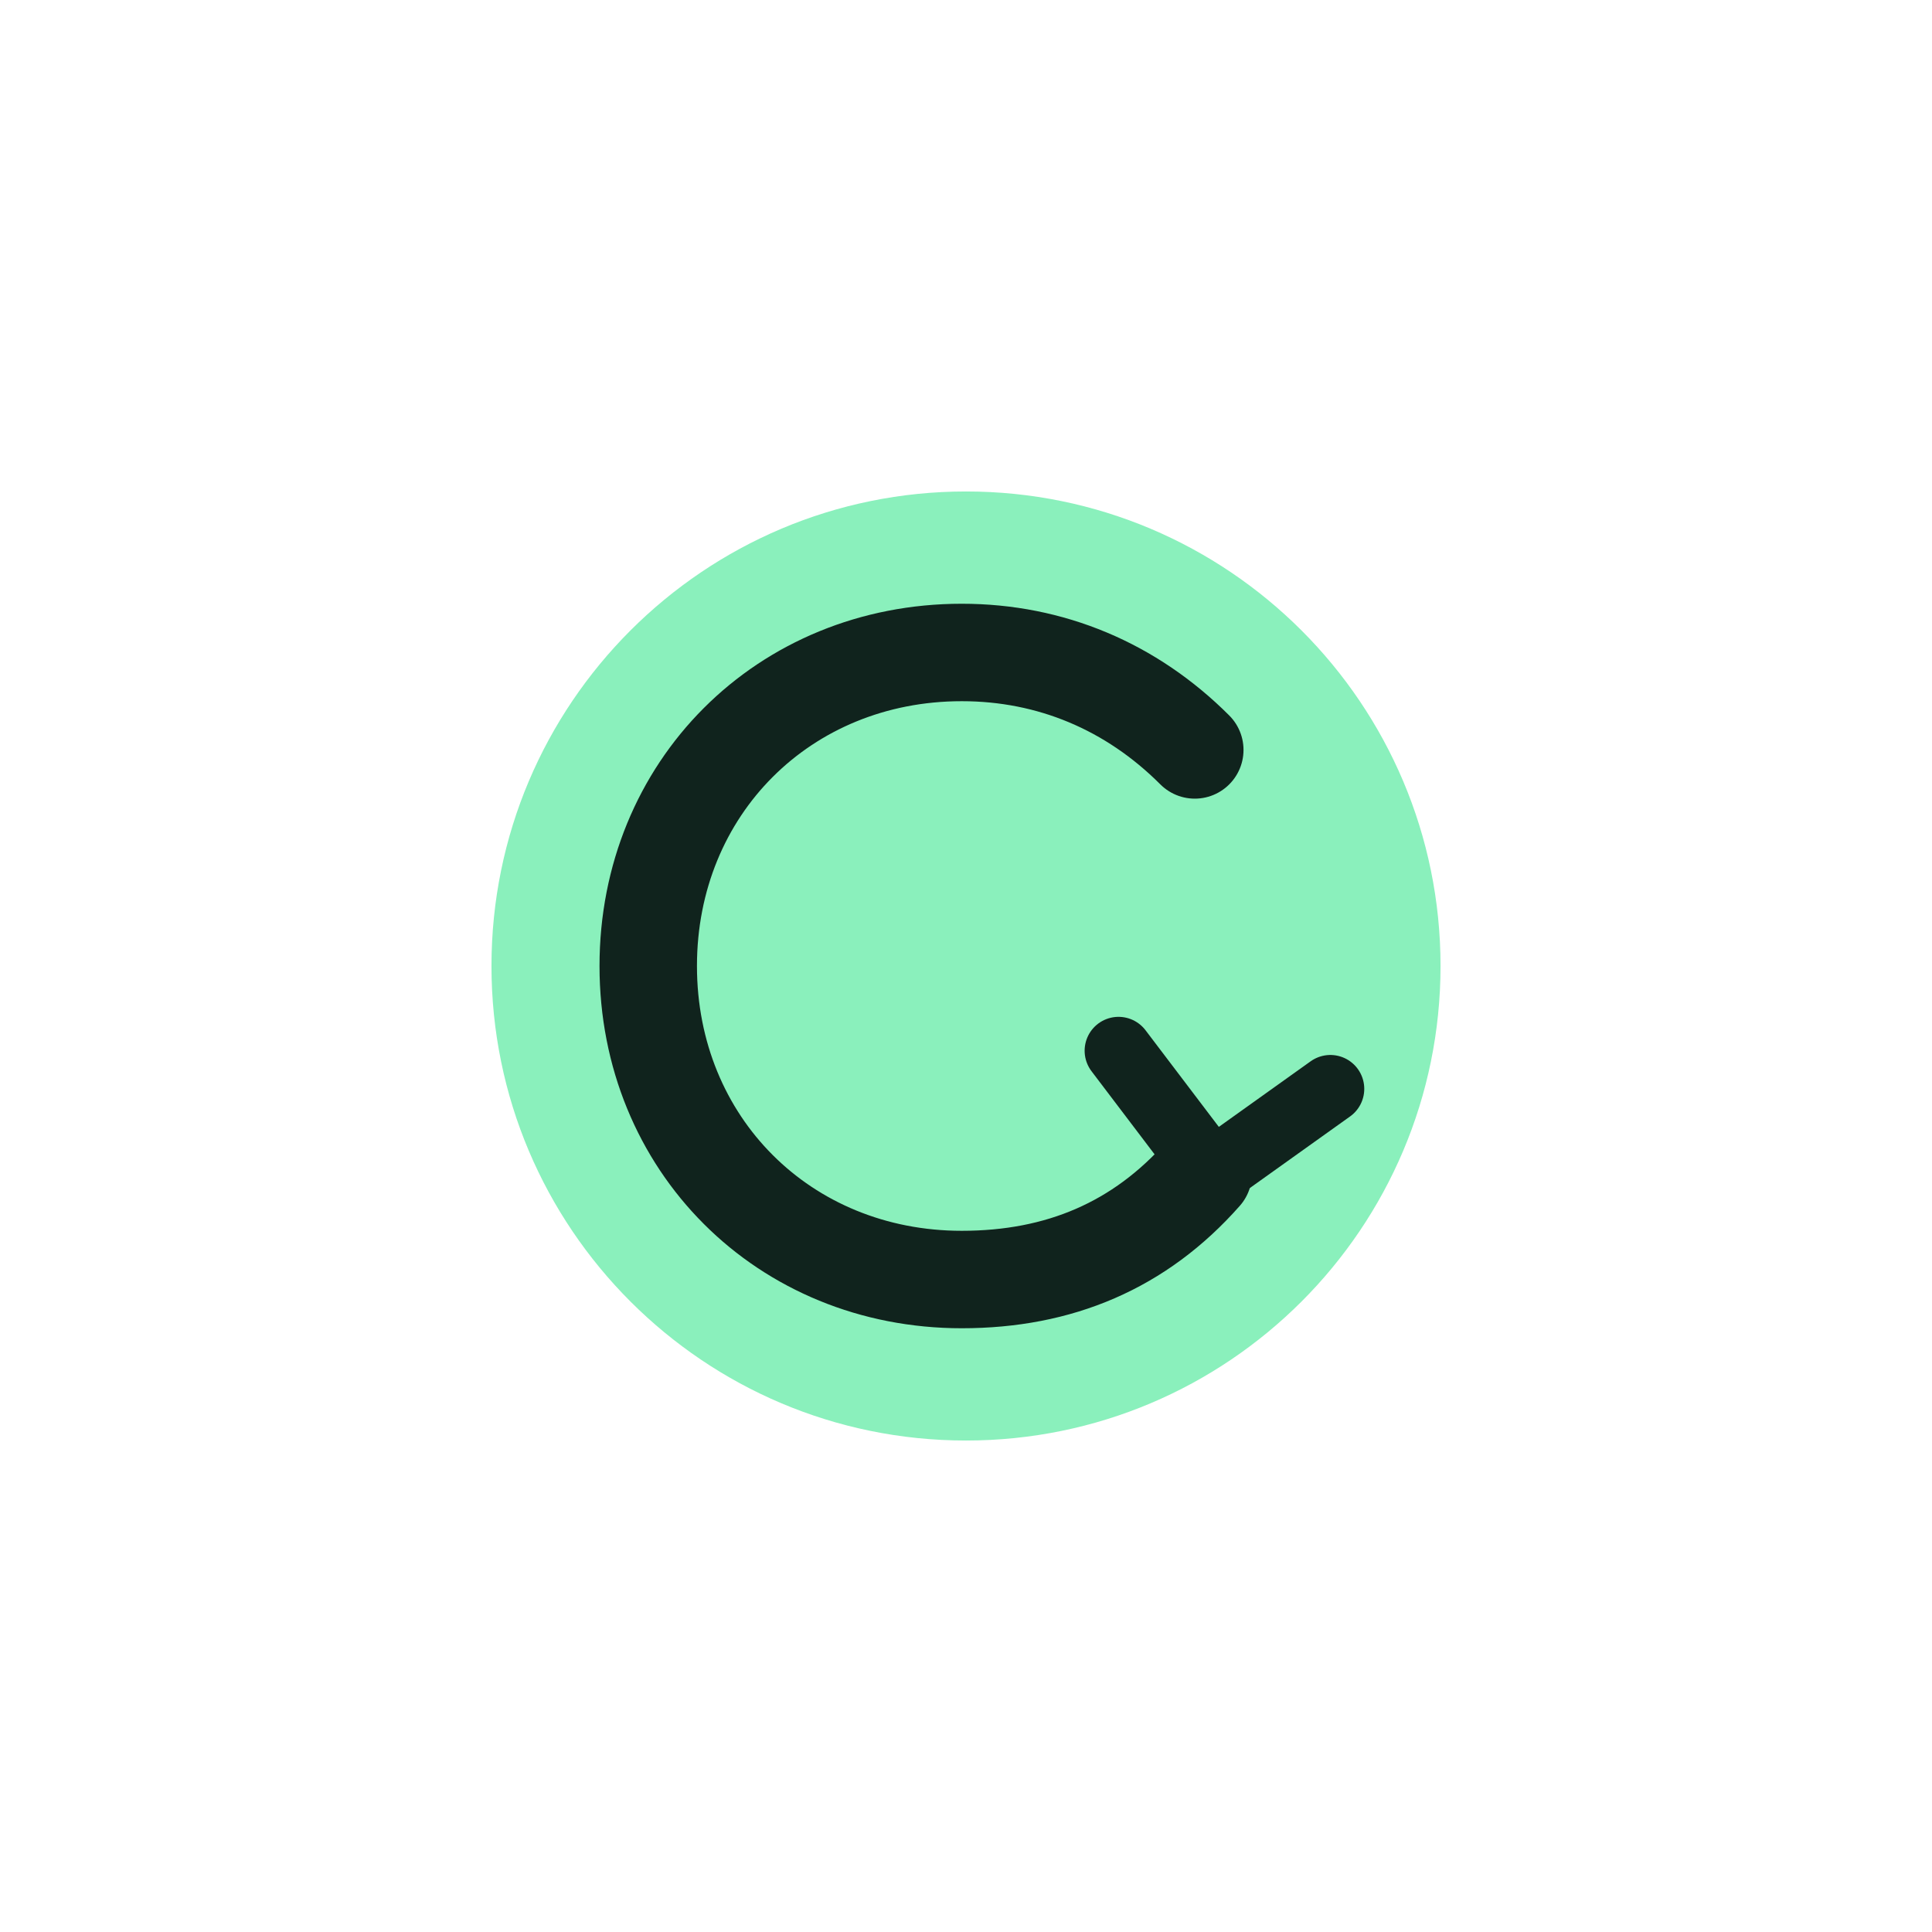
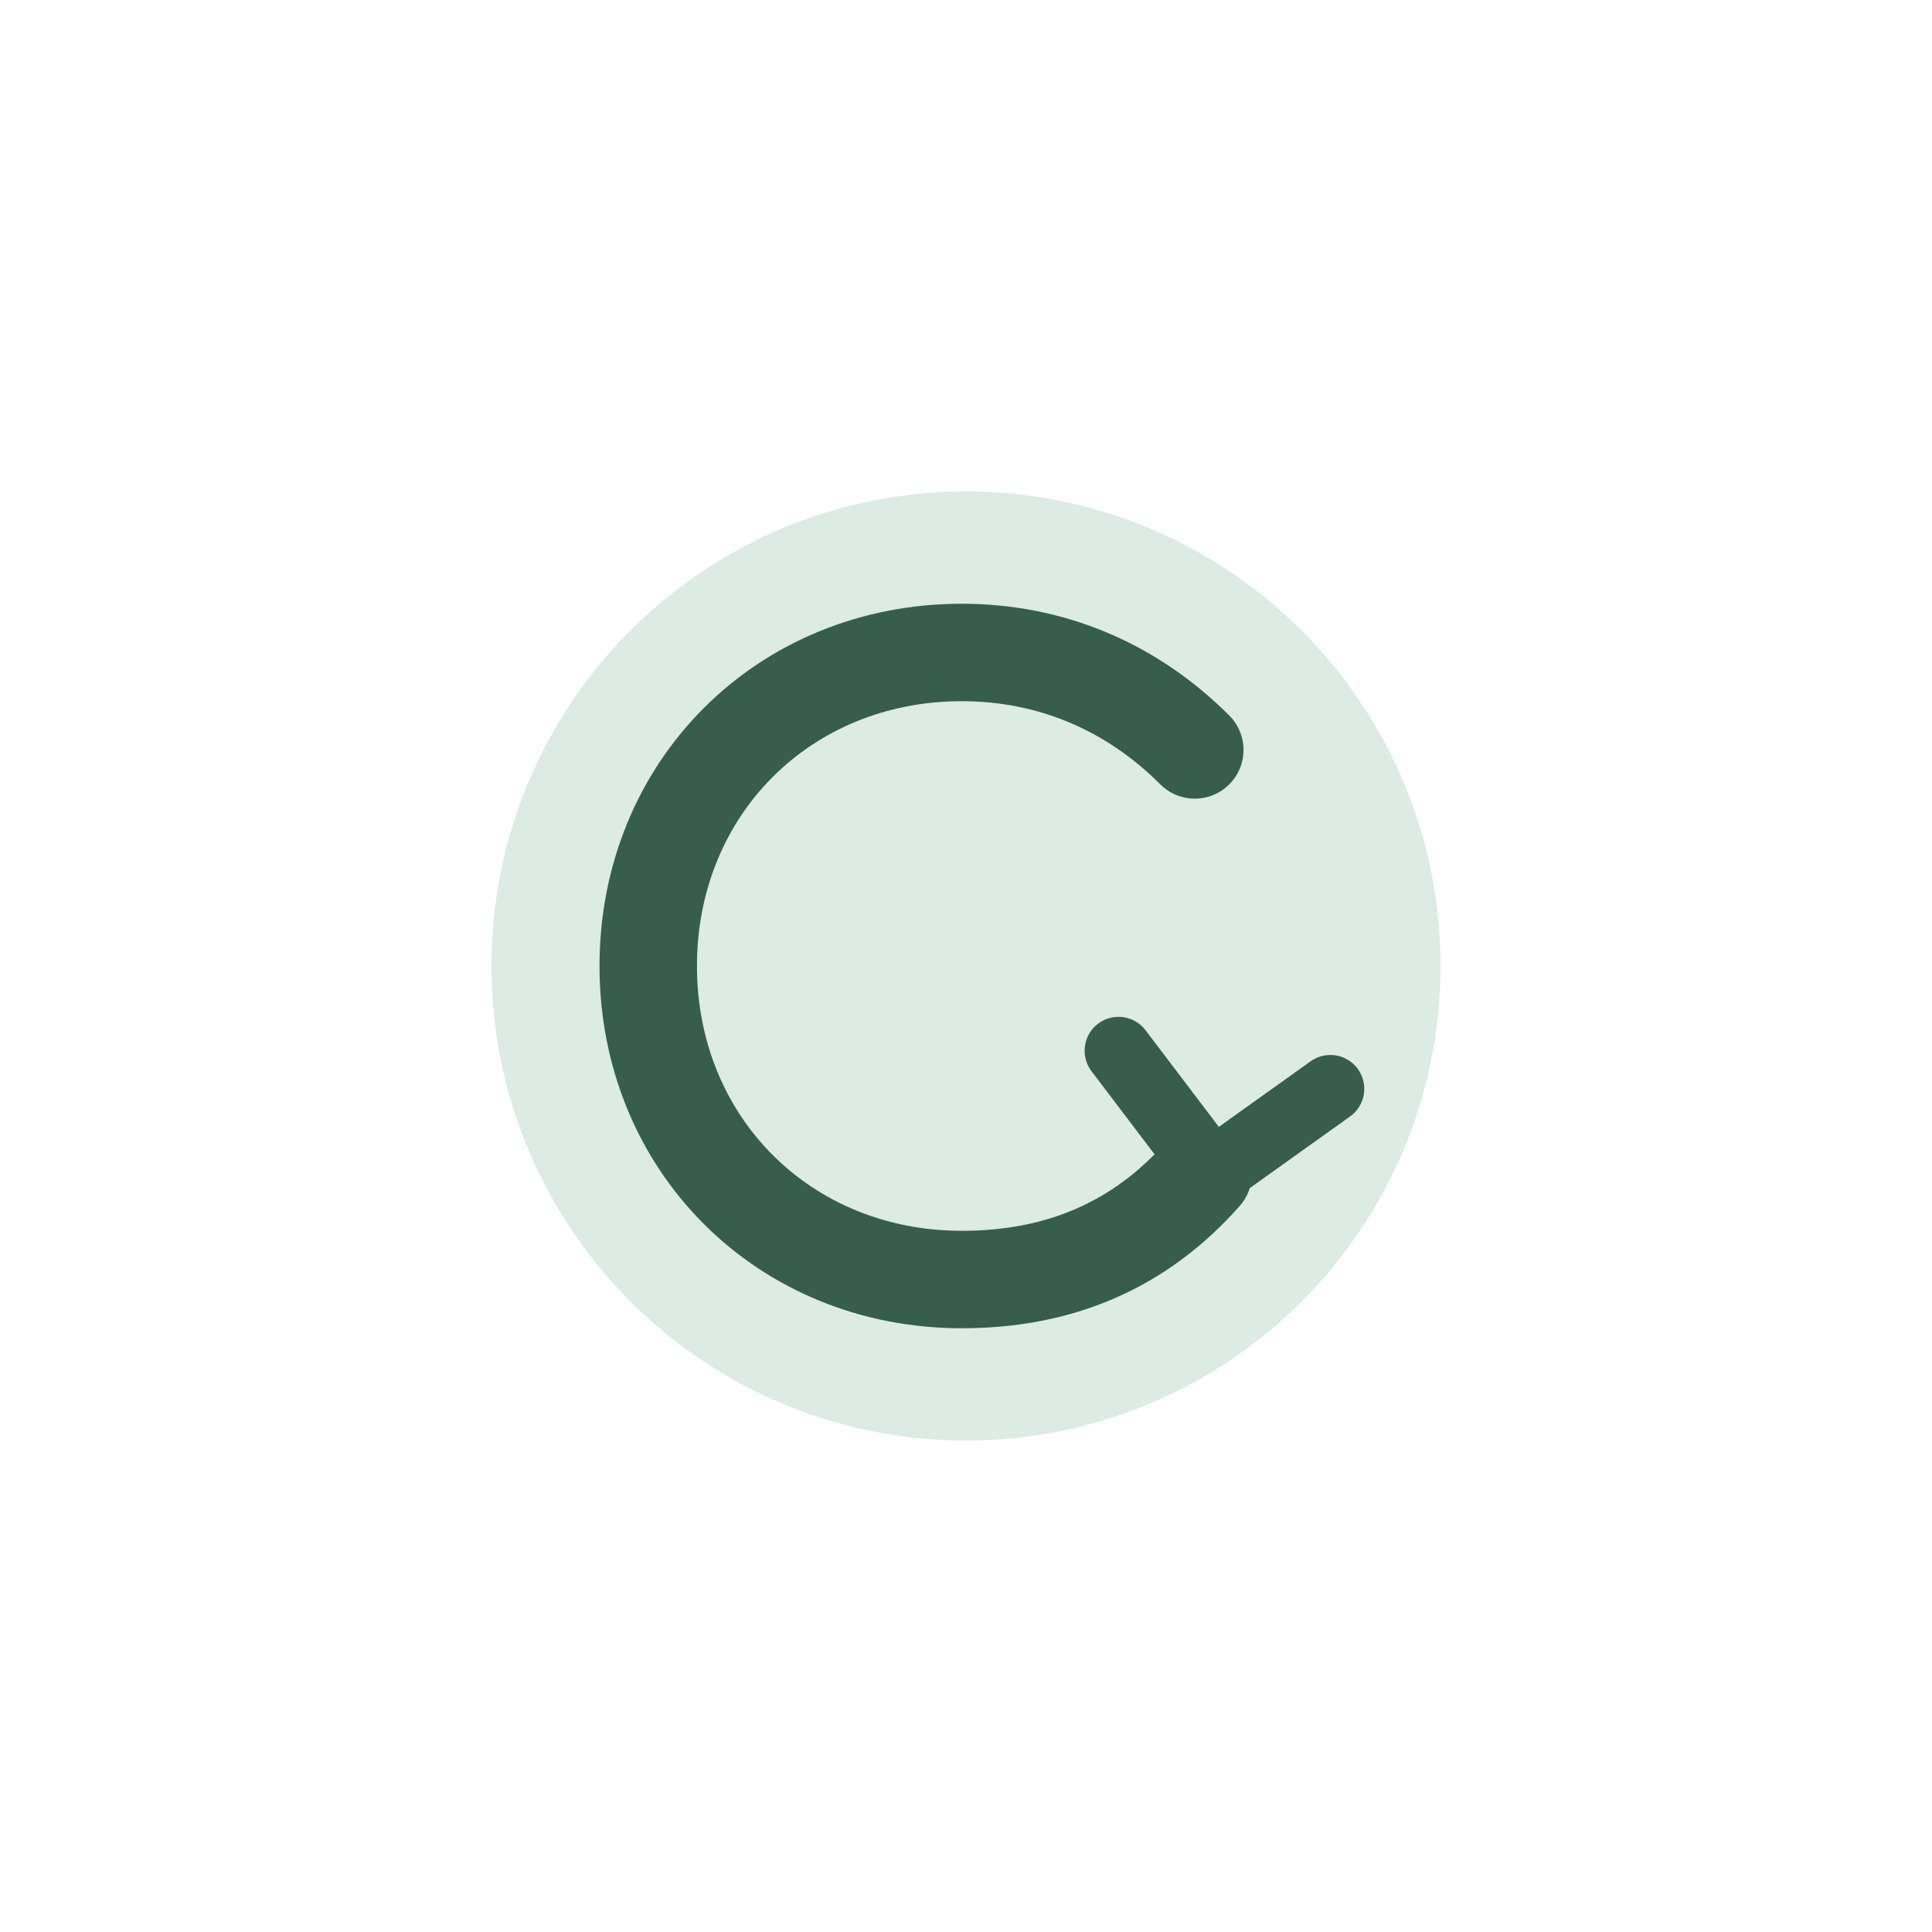
<svg xmlns="http://www.w3.org/2000/svg" width="456" height="456" viewBox="0 0 456 456">
-   <circle cx="228" cy="228" r="112" fill="#8AF0BC" />
-   <path d="M282 177c-15-15-34-23-55-23-42 0-74 32-74 74s32 74 74 74c23 0 42-8 57-25" fill="none" stroke="#10231D" stroke-width="23" stroke-linecap="round" />
-   <path d="M264 248l22 29 28-20" fill="none" stroke="#10231D" stroke-width="16" stroke-linecap="round" stroke-linejoin="round" />
+   <circle cx="228" cy="228" r="112" fill="#DCEBE3" />
+   <path d="M282 177c-15-15-34-23-55-23-42 0-74 32-74 74s32 74 74 74c23 0 42-8 57-25" fill="none" stroke="#365D4D" stroke-width="23" stroke-linecap="round" />
+   <path d="M264 248l22 29 28-20" fill="none" stroke="#365D4D" stroke-width="16" stroke-linecap="round" stroke-linejoin="round" />
</svg>
